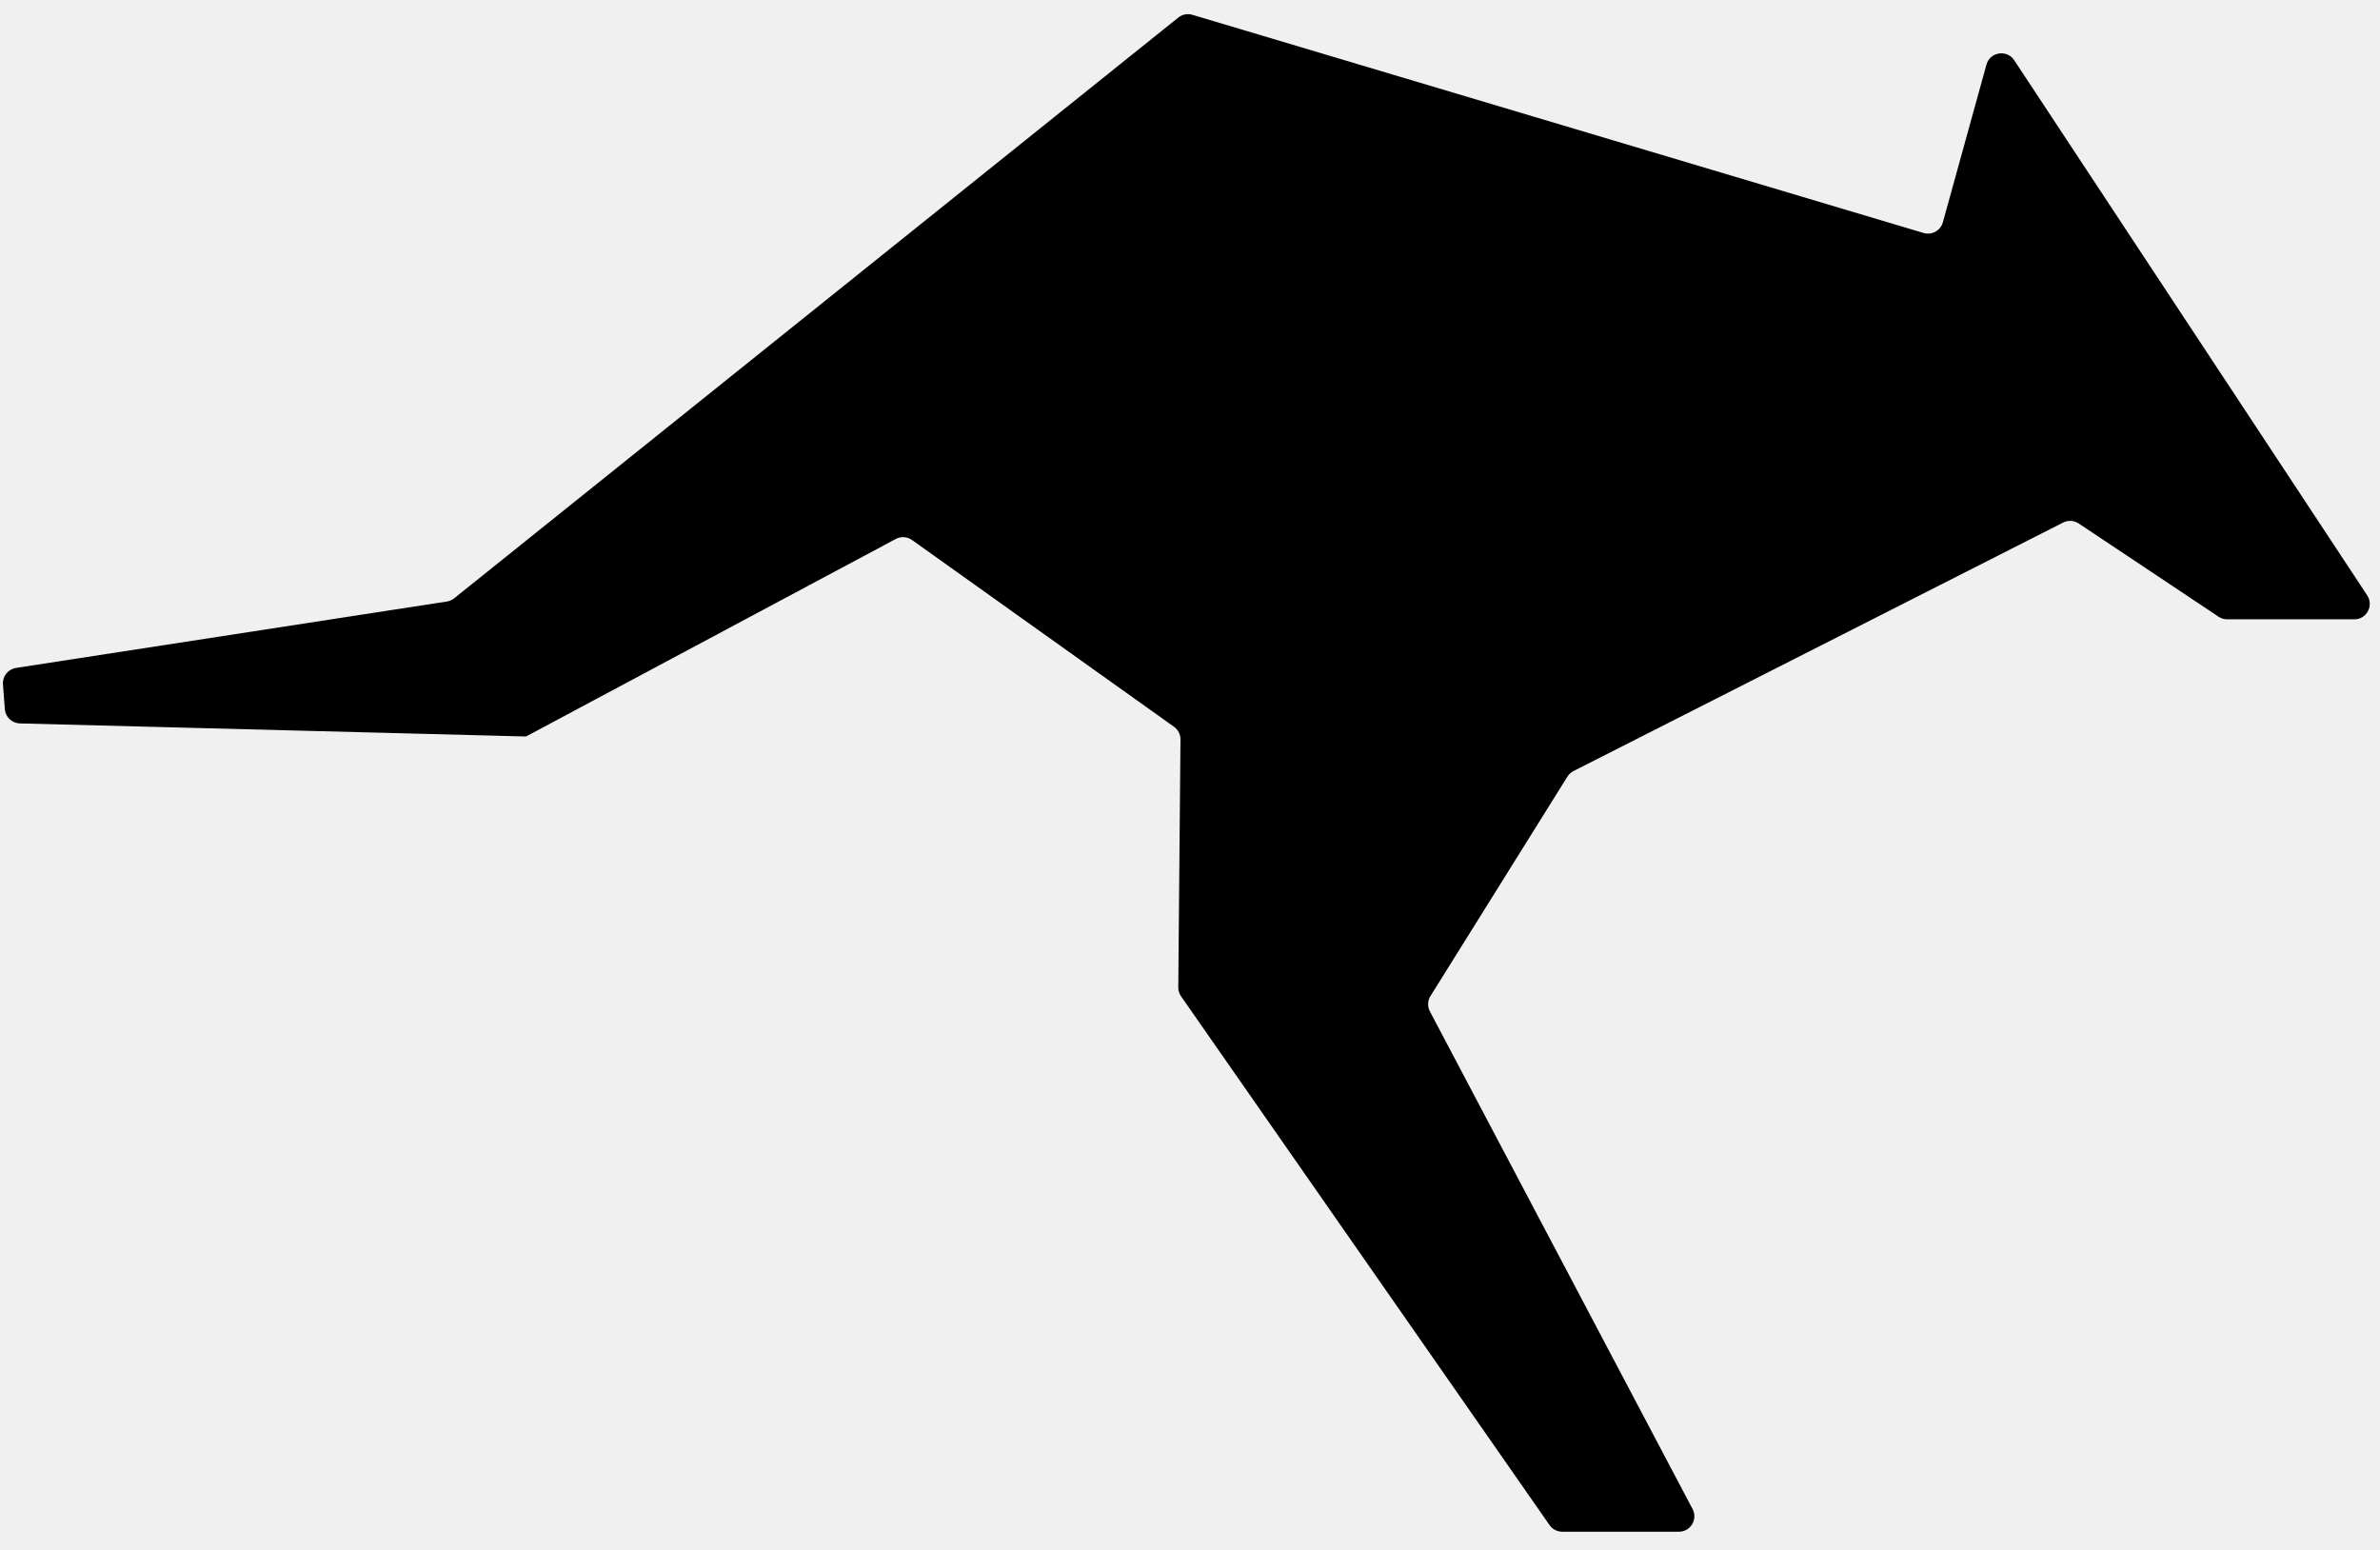
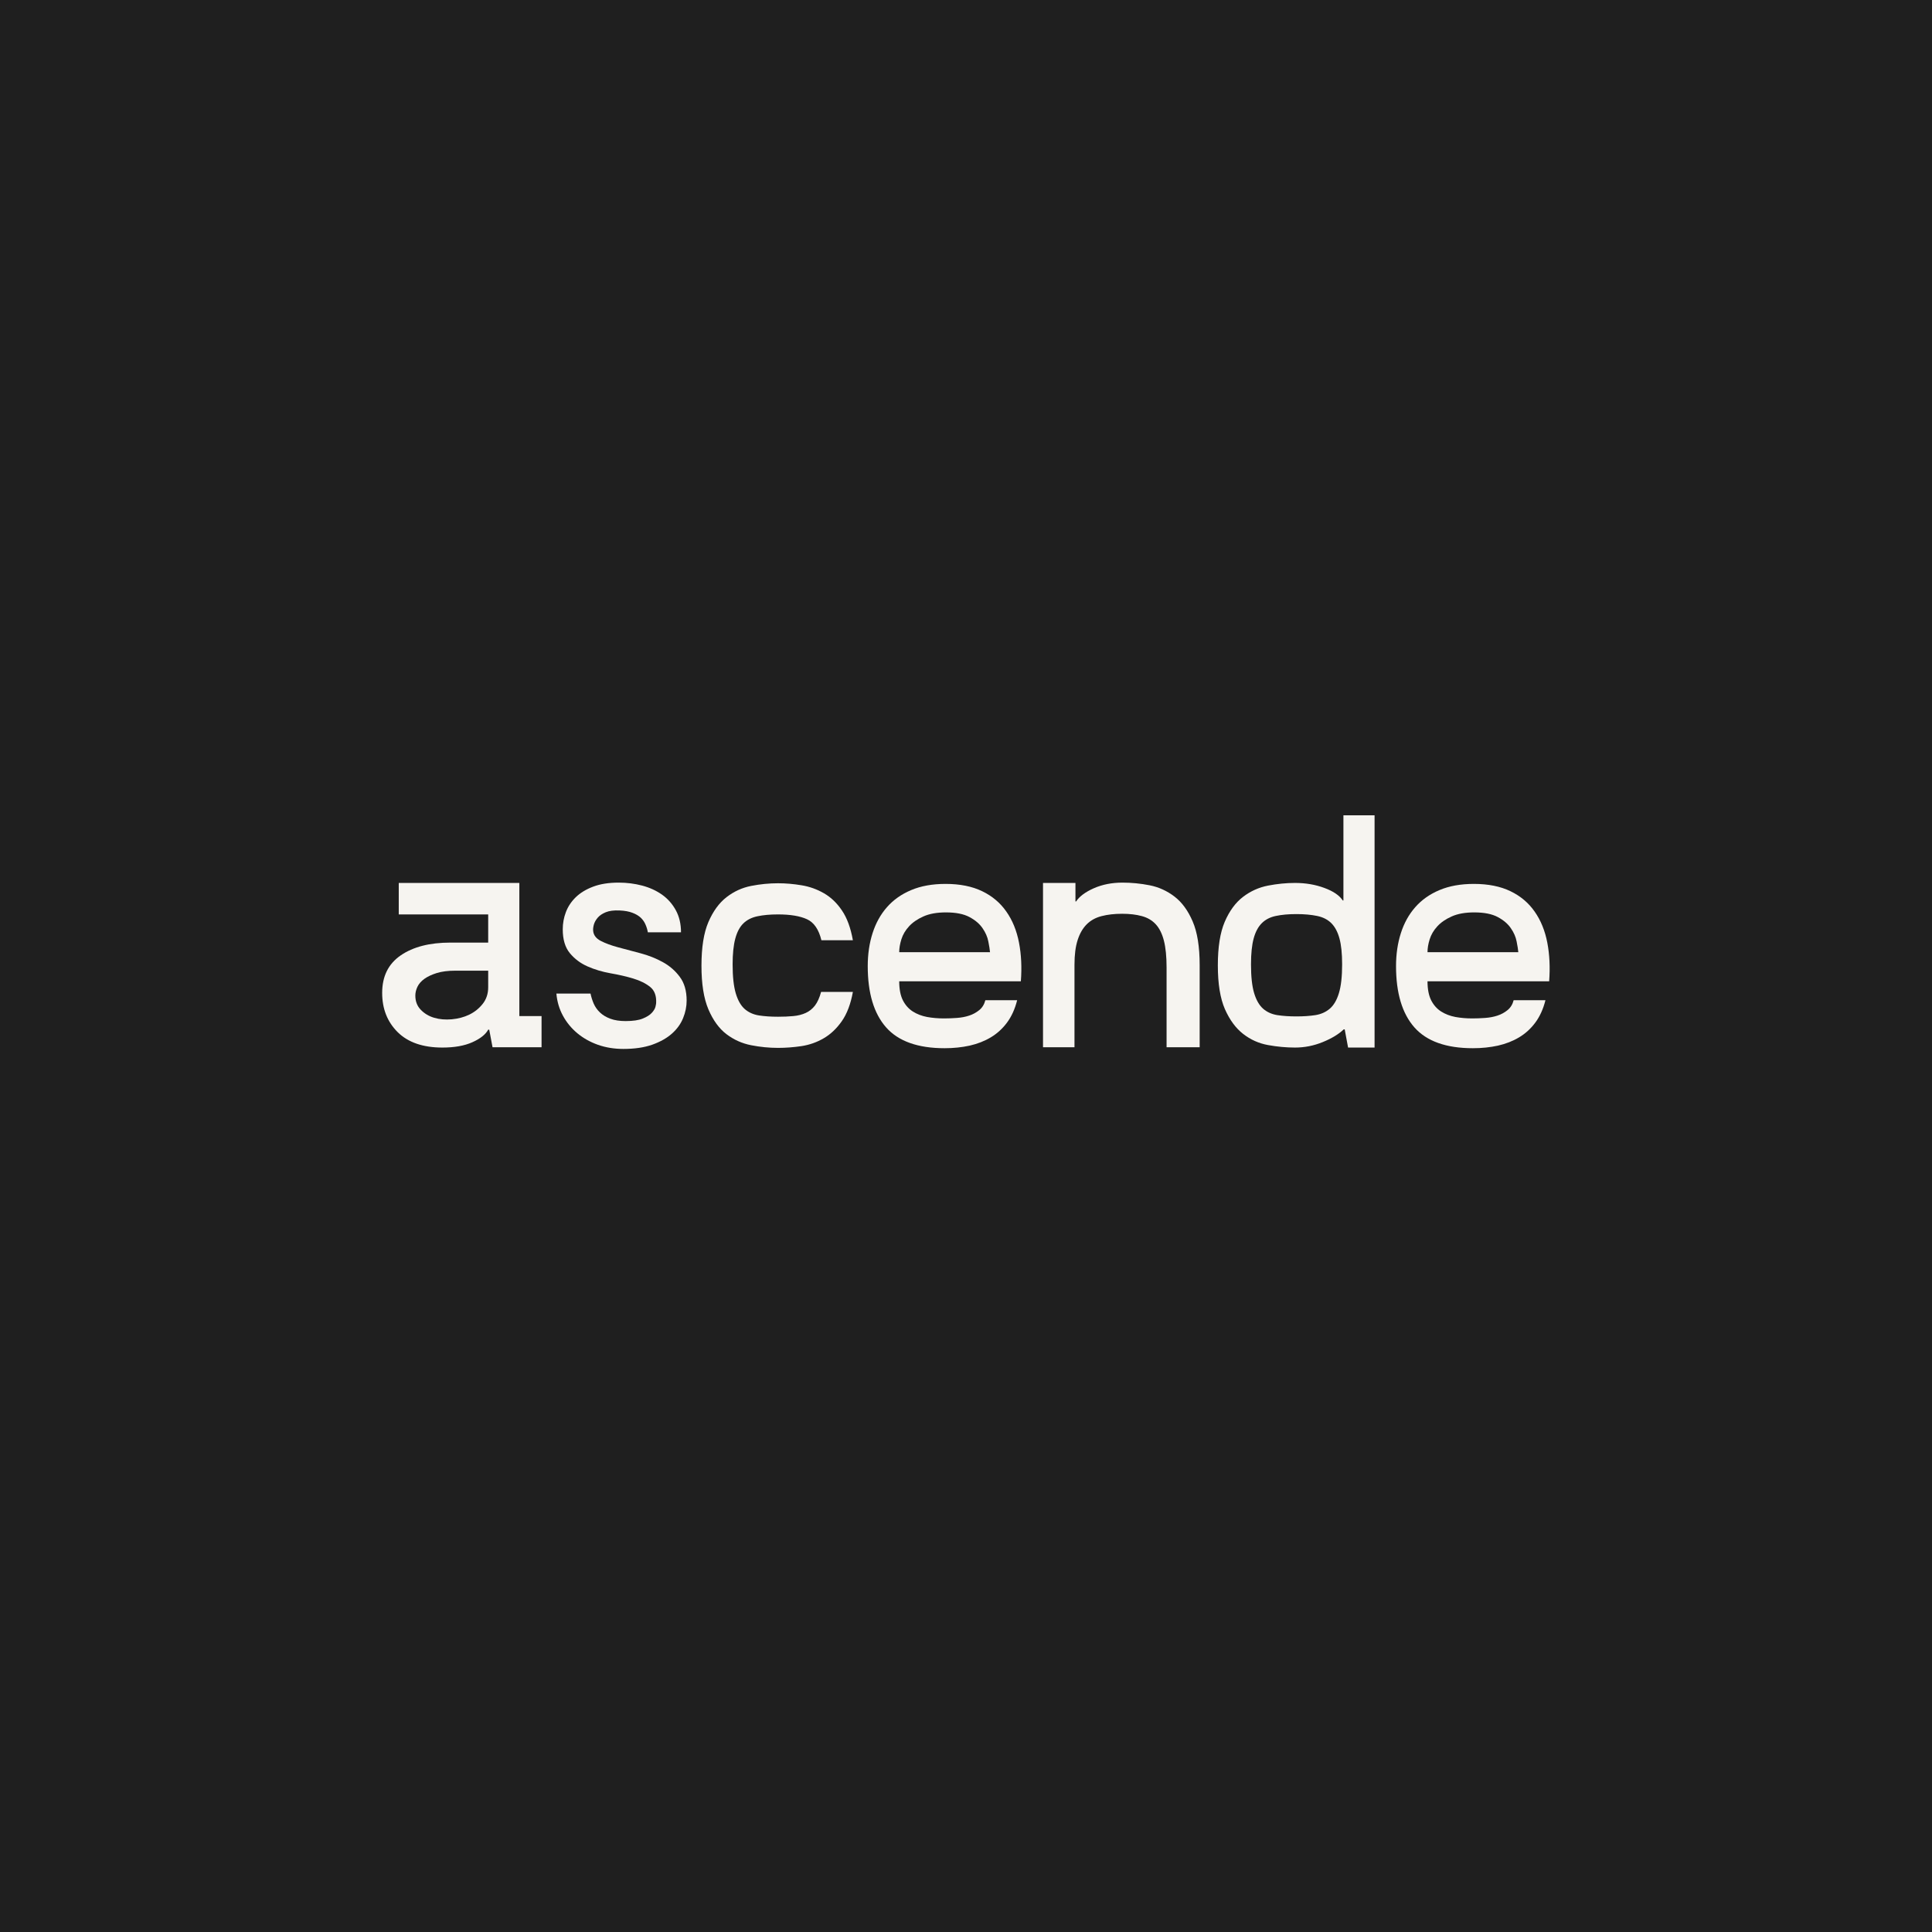
- <svg xmlns="http://www.w3.org/2000/svg" width="106" height="69" viewBox="0 0 106 69" fill="none">
-   <path d="M88.472 2.879L86.531 9.899C86.428 10.271 86.04 10.485 85.67 10.375L53.106 0.659C52.889 0.594 52.655 0.64 52.479 0.782L20.228 26.645C20.134 26.72 20.021 26.769 19.902 26.788L0.713 29.745C0.358 29.8 0.105 30.119 0.132 30.477L0.215 31.58C0.242 31.932 0.531 32.207 0.884 32.216L23.172 32.792L23.427 32.799L39.896 24.002C40.126 23.879 40.407 23.897 40.62 24.049L52.288 32.366C52.471 32.496 52.578 32.708 52.576 32.932L52.478 43.969C52.477 44.111 52.52 44.251 52.601 44.368L69.014 67.919C69.143 68.103 69.354 68.213 69.579 68.213H74.775C75.293 68.213 75.626 67.662 75.384 67.204L63.685 45.043C63.571 44.826 63.58 44.565 63.71 44.357L69.809 34.586C69.876 34.48 69.97 34.394 70.082 34.337L91.888 23.271C92.109 23.159 92.374 23.174 92.581 23.312L98.812 27.466C98.926 27.541 99.058 27.581 99.194 27.581H104.856C105.404 27.581 105.732 26.972 105.43 26.514L89.71 2.684C89.384 2.191 88.629 2.31 88.472 2.879Z" fill="currentColor" />
+ <svg xmlns="http://www.w3.org/2000/svg" width="500" zoomAndPan="magnify" viewBox="0 0 375 375" height="500" preserveAspectRatio="xMidYMid meet" version="1.0">
+   <defs>
+     <g />
+     <clipPath id="5b73bd788f">
+       <rect x="0" width="230" y="0" height="65" />
+     </clipPath>
+   </defs>
+   <rect x="-37.5" width="450" fill="#ffffff" y="-37.5" height="450" fill-opacity="1" />
+   <rect x="-37.5" width="450" fill="#1f1f1f" y="-37.5" height="450" fill-opacity="1" />
+   <g transform="matrix(1, 0, 0, 1, 72, 155)">
+     <g clip-path="url(#5b73bd788f)">
+       <g fill="#f6f4f0" fill-opacity="1">
+         <g transform="translate(0.257189, 48.26859)">
+           <g>
+             <path d="M 22.5 -20.312 L 22.5 -25.781 L 5.141 -25.781 L 5.141 -31.891 L 28.547 -31.891 L 28.547 -6.047 L 32.859 -6.047 L 32.859 0 L 23.344 0 L 22.703 -3.406 L 22.5 -3.406 C 21.988 -2.469 20.961 -1.656 19.422 -0.969 C 17.879 -0.281 15.945 0.062 13.625 0.062 C 9.852 0.062 6.957 -0.93 4.938 -2.922 C 2.926 -4.922 1.922 -7.461 1.922 -10.547 C 1.922 -13.754 3.117 -16.18 5.516 -17.828 C 7.922 -19.484 11.141 -20.312 15.172 -20.312 Z M 22.5 -14.859 L 16.078 -14.859 C 14.703 -14.859 13.52 -14.707 12.531 -14.406 C 11.551 -14.102 10.75 -13.727 10.125 -13.281 C 9.5 -12.832 9.047 -12.316 8.766 -11.734 C 8.492 -11.148 8.359 -10.582 8.359 -10.031 C 8.359 -8.914 8.711 -7.992 9.422 -7.266 C 10.129 -6.535 10.992 -6.02 12.016 -5.719 C 13.047 -5.414 14.18 -5.316 15.422 -5.422 C 16.672 -5.535 17.805 -5.836 18.828 -6.328 C 19.859 -6.828 20.727 -7.523 21.438 -8.422 C 22.145 -9.316 22.5 -10.391 22.5 -11.641 Z M 22.5 -14.859 " />
+           </g>
+         </g>
+       </g>
+       <g fill="#f6f4f0" fill-opacity="1">
+         <g transform="translate(34.07347, 48.26859)">
+           <g>
+             <path d="M 9.062 -22.562 C 9.145 -21.75 9.633 -21.109 10.531 -20.641 C 11.438 -20.172 12.566 -19.754 13.922 -19.391 C 15.273 -19.023 16.723 -18.641 18.266 -18.234 C 19.805 -17.828 21.238 -17.258 22.562 -16.531 C 23.895 -15.801 25 -14.844 25.875 -13.656 C 26.758 -12.477 27.203 -10.945 27.203 -9.062 C 27.203 -7.906 26.973 -6.77 26.516 -5.656 C 26.066 -4.539 25.348 -3.539 24.359 -2.656 C 23.379 -1.781 22.109 -1.062 20.547 -0.5 C 18.984 0.051 17.109 0.328 14.922 0.328 C 13.16 0.328 11.52 0.062 10 -0.469 C 8.477 -1.008 7.141 -1.758 5.984 -2.719 C 4.828 -3.688 3.895 -4.82 3.188 -6.125 C 2.477 -7.438 2.055 -8.867 1.922 -10.422 L 8.547 -10.422 C 8.68 -9.773 8.883 -9.129 9.156 -8.484 C 9.438 -7.836 9.844 -7.258 10.375 -6.75 C 10.914 -6.238 11.594 -5.832 12.406 -5.531 C 13.219 -5.227 14.203 -5.078 15.359 -5.078 C 16.773 -5.078 17.879 -5.238 18.672 -5.562 C 19.473 -5.883 20.066 -6.258 20.453 -6.688 C 20.836 -7.113 21.07 -7.508 21.156 -7.875 C 21.238 -8.238 21.281 -8.461 21.281 -8.547 C 21.363 -9.961 20.977 -11.016 20.125 -11.703 C 19.27 -12.391 18.164 -12.938 16.812 -13.344 C 15.457 -13.75 13.988 -14.086 12.406 -14.359 C 10.82 -14.641 9.344 -15.082 7.969 -15.688 C 6.602 -16.289 5.457 -17.148 4.531 -18.266 C 3.613 -19.379 3.156 -20.922 3.156 -22.891 C 3.156 -24.047 3.359 -25.16 3.766 -26.234 C 4.172 -27.305 4.812 -28.27 5.688 -29.125 C 6.57 -29.977 7.695 -30.66 9.062 -31.172 C 10.438 -31.691 12.086 -31.953 14.016 -31.953 C 15.598 -31.953 17.117 -31.758 18.578 -31.375 C 20.035 -30.988 21.32 -30.398 22.438 -29.609 C 23.551 -28.816 24.441 -27.805 25.109 -26.578 C 25.773 -25.359 26.109 -23.938 26.109 -22.312 L 19.672 -22.312 C 19.586 -22.82 19.438 -23.32 19.219 -23.812 C 19.008 -24.312 18.703 -24.754 18.297 -25.141 C 17.891 -25.523 17.352 -25.844 16.688 -26.094 C 16.02 -26.352 15.191 -26.504 14.203 -26.547 C 13.086 -26.598 12.188 -26.484 11.5 -26.203 C 10.82 -25.922 10.301 -25.566 9.938 -25.141 C 9.57 -24.711 9.32 -24.258 9.188 -23.781 C 9.062 -23.312 9.02 -22.906 9.062 -22.562 Z M 9.062 -22.562 " />
+           </g>
+         </g>
+       </g>
+       <g fill="#f6f4f0" fill-opacity="1">
+         <g transform="translate(62.23225, 48.26859)">
+           <g>
+             <path d="M 16.781 -25.781 C 15.238 -25.781 13.91 -25.66 12.797 -25.422 C 11.68 -25.191 10.77 -24.734 10.062 -24.047 C 9.352 -23.359 8.828 -22.367 8.484 -21.078 C 8.141 -19.797 7.969 -18.129 7.969 -16.078 C 7.969 -13.711 8.172 -11.844 8.578 -10.469 C 8.984 -9.102 9.562 -8.086 10.312 -7.422 C 11.062 -6.766 11.984 -6.348 13.078 -6.172 C 14.172 -6.004 15.406 -5.922 16.781 -5.922 C 17.852 -5.922 18.836 -5.961 19.734 -6.047 C 20.641 -6.129 21.445 -6.332 22.156 -6.656 C 22.863 -6.977 23.461 -7.457 23.953 -8.094 C 24.441 -8.738 24.836 -9.617 25.141 -10.734 L 31.312 -10.734 C 30.883 -8.379 30.164 -6.484 29.156 -5.047 C 28.145 -3.609 26.973 -2.504 25.641 -1.734 C 24.316 -0.961 22.883 -0.457 21.344 -0.219 C 19.801 0.008 18.281 0.125 16.781 0.125 C 15.062 0.125 13.32 -0.047 11.562 -0.391 C 9.812 -0.734 8.219 -1.445 6.781 -2.531 C 5.344 -3.625 4.172 -5.234 3.266 -7.359 C 2.367 -9.484 1.922 -12.301 1.922 -15.812 C 1.922 -19.375 2.367 -22.203 3.266 -24.297 C 4.172 -26.398 5.344 -28.008 6.781 -29.125 C 8.219 -30.238 9.812 -30.969 11.562 -31.312 C 13.32 -31.656 15.062 -31.828 16.781 -31.828 C 18.281 -31.828 19.801 -31.695 21.344 -31.438 C 22.883 -31.188 24.332 -30.672 25.688 -29.891 C 27.039 -29.117 28.207 -28.004 29.188 -26.547 C 30.176 -25.098 30.883 -23.172 31.312 -20.766 L 25.203 -20.766 C 24.691 -22.867 23.758 -24.227 22.406 -24.844 C 21.051 -25.469 19.176 -25.781 16.781 -25.781 Z M 16.781 -25.781 " />
+           </g>
+         </g>
+       </g>
+       <g fill="#f6f4f0" fill-opacity="1">
+         <g transform="translate(94.50557, 48.26859)">
+           <g>
+             <path d="M 17.031 -31.703 C 19.82 -31.703 22.191 -31.227 24.141 -30.281 C 26.086 -29.344 27.648 -28.023 28.828 -26.328 C 30.016 -24.641 30.832 -22.633 31.281 -20.312 C 31.727 -18 31.848 -15.492 31.641 -12.797 L 8.031 -12.797 C 8.031 -11.297 8.266 -10.07 8.734 -9.125 C 9.211 -8.188 9.859 -7.457 10.672 -6.938 C 11.484 -6.426 12.406 -6.07 13.438 -5.875 C 14.469 -5.688 15.562 -5.594 16.719 -5.594 C 17.531 -5.594 18.363 -5.625 19.219 -5.688 C 20.082 -5.75 20.879 -5.898 21.609 -6.141 C 22.336 -6.379 22.988 -6.734 23.562 -7.203 C 24.145 -7.672 24.539 -8.312 24.75 -9.125 L 30.922 -9.125 C 30.492 -7.414 29.836 -5.969 28.953 -4.781 C 28.078 -3.602 27.031 -2.648 25.812 -1.922 C 24.594 -1.191 23.223 -0.656 21.703 -0.312 C 20.18 0.02 18.562 0.188 16.844 0.188 C 11.656 0.188 7.867 -1.16 5.484 -3.859 C 3.109 -6.555 1.922 -10.52 1.922 -15.75 C 1.922 -18.062 2.234 -20.191 2.859 -22.141 C 3.484 -24.098 4.414 -25.781 5.656 -27.188 C 6.895 -28.602 8.457 -29.707 10.344 -30.5 C 12.238 -31.301 14.469 -31.703 17.031 -31.703 Z M 25.656 -18.453 C 25.613 -18.961 25.504 -19.656 25.328 -20.531 C 25.16 -21.414 24.785 -22.273 24.203 -23.109 C 23.629 -23.953 22.785 -24.672 21.672 -25.266 C 20.555 -25.867 19.035 -26.172 17.109 -26.172 C 15.348 -26.172 13.891 -25.91 12.734 -25.391 C 11.578 -24.879 10.645 -24.238 9.938 -23.469 C 9.227 -22.695 8.734 -21.859 8.453 -20.953 C 8.172 -20.055 8.031 -19.223 8.031 -18.453 Z M 25.656 -18.453 " />
+           </g>
+         </g>
+       </g>
+       <g fill="#f6f4f0" fill-opacity="1">
+         <g transform="translate(127.2289, 48.26859)">
+           <g>
+             <path d="M 3.219 0 L 3.219 -31.891 L 9.516 -31.891 L 9.516 -28.297 L 9.641 -28.297 C 10.285 -29.273 11.43 -30.129 13.078 -30.859 C 14.734 -31.586 16.586 -31.953 18.641 -31.953 C 20.398 -31.953 22.156 -31.781 23.906 -31.438 C 25.664 -31.094 27.273 -30.363 28.734 -29.25 C 30.191 -28.133 31.367 -26.523 32.266 -24.422 C 33.172 -22.328 33.625 -19.504 33.625 -15.953 L 33.625 0 L 27.203 0 L 27.203 -15.5 C 27.203 -17.594 27.031 -19.316 26.688 -20.672 C 26.344 -22.023 25.816 -23.086 25.109 -23.859 C 24.398 -24.629 23.5 -25.16 22.406 -25.453 C 21.312 -25.754 20.035 -25.906 18.578 -25.906 C 17.078 -25.906 15.75 -25.754 14.594 -25.453 C 13.438 -25.16 12.473 -24.629 11.703 -23.859 C 10.93 -23.086 10.344 -22.066 9.938 -20.797 C 9.531 -19.535 9.328 -17.941 9.328 -16.016 L 9.328 0 Z M 3.219 0 " />
+           </g>
+         </g>
+       </g>
+       <g fill="#f6f4f0" fill-opacity="1">
+         <g transform="translate(162.4596, 48.26859)">
+           <g>
+             <path d="M 27.203 0.062 L 26.547 -3.469 L 26.359 -3.469 C 25.379 -2.531 24.02 -1.707 22.281 -1 C 20.539 -0.289 18.75 0.062 16.906 0.062 C 15.195 0.062 13.453 -0.098 11.672 -0.422 C 9.891 -0.742 8.281 -1.461 6.844 -2.578 C 5.406 -3.691 4.223 -5.297 3.297 -7.391 C 2.379 -9.492 1.922 -12.32 1.922 -15.875 C 1.922 -19.438 2.367 -22.266 3.266 -24.359 C 4.172 -26.461 5.352 -28.07 6.812 -29.188 C 8.27 -30.301 9.891 -31.031 11.672 -31.375 C 13.453 -31.719 15.195 -31.891 16.906 -31.891 C 18.969 -31.891 20.863 -31.566 22.594 -30.922 C 24.332 -30.285 25.523 -29.473 26.172 -28.484 L 26.297 -28.484 L 26.297 -45.016 L 32.344 -45.016 L 32.344 0.062 Z M 17.172 -5.984 C 18.535 -5.984 19.766 -6.066 20.859 -6.234 C 21.953 -6.41 22.883 -6.828 23.656 -7.484 C 24.426 -8.148 25.016 -9.156 25.422 -10.5 C 25.836 -11.852 26.047 -13.711 26.047 -16.078 C 26.047 -18.172 25.875 -19.848 25.531 -21.109 C 25.188 -22.379 24.66 -23.367 23.953 -24.078 C 23.242 -24.785 22.32 -25.254 21.188 -25.484 C 20.051 -25.723 18.711 -25.844 17.172 -25.844 C 15.629 -25.844 14.301 -25.723 13.188 -25.484 C 12.07 -25.254 11.16 -24.785 10.453 -24.078 C 9.742 -23.367 9.219 -22.379 8.875 -21.109 C 8.531 -19.848 8.359 -18.172 8.359 -16.078 C 8.359 -13.711 8.562 -11.852 8.969 -10.5 C 9.375 -9.156 9.953 -8.148 10.703 -7.484 C 11.453 -6.828 12.375 -6.41 13.469 -6.234 C 14.562 -6.066 15.797 -5.984 17.172 -5.984 Z M 17.172 -5.984 " />
+           </g>
+         </g>
+       </g>
+       <g fill="#f6f4f0" fill-opacity="1">
+         <g transform="translate(197.0473, 48.26859)">
+           <g>
+             <path d="M 17.031 -31.703 C 19.82 -31.703 22.191 -31.227 24.141 -30.281 C 26.086 -29.344 27.648 -28.023 28.828 -26.328 C 30.016 -24.641 30.832 -22.633 31.281 -20.312 C 31.727 -18 31.848 -15.492 31.641 -12.797 L 8.031 -12.797 C 8.031 -11.297 8.266 -10.07 8.734 -9.125 C 9.211 -8.188 9.859 -7.457 10.672 -6.938 C 11.484 -6.426 12.406 -6.07 13.438 -5.875 C 14.469 -5.688 15.562 -5.594 16.719 -5.594 C 17.531 -5.594 18.363 -5.625 19.219 -5.688 C 20.082 -5.75 20.879 -5.898 21.609 -6.141 C 22.336 -6.379 22.988 -6.734 23.562 -7.203 C 24.145 -7.672 24.539 -8.312 24.75 -9.125 L 30.922 -9.125 C 30.492 -7.414 29.836 -5.969 28.953 -4.781 C 28.078 -3.602 27.031 -2.648 25.812 -1.922 C 24.594 -1.191 23.223 -0.656 21.703 -0.312 C 20.18 0.02 18.562 0.188 16.844 0.188 C 11.656 0.188 7.867 -1.16 5.484 -3.859 C 3.109 -6.555 1.922 -10.52 1.922 -15.75 C 1.922 -18.062 2.234 -20.191 2.859 -22.141 C 3.484 -24.098 4.414 -25.781 5.656 -27.188 C 6.895 -28.602 8.457 -29.707 10.344 -30.5 C 12.238 -31.301 14.469 -31.703 17.031 -31.703 Z M 25.656 -18.453 C 25.613 -18.961 25.504 -19.656 25.328 -20.531 C 25.16 -21.414 24.785 -22.273 24.203 -23.109 C 23.629 -23.953 22.785 -24.672 21.672 -25.266 C 20.555 -25.867 19.035 -26.172 17.109 -26.172 C 15.348 -26.172 13.891 -25.91 12.734 -25.391 C 11.578 -24.879 10.645 -24.238 9.938 -23.469 C 9.227 -22.695 8.734 -21.859 8.453 -20.953 C 8.172 -20.055 8.031 -19.223 8.031 -18.453 Z M 25.656 -18.453 " />
+           </g>
+         </g>
+       </g>
+     </g>
+   </g>
</svg>
